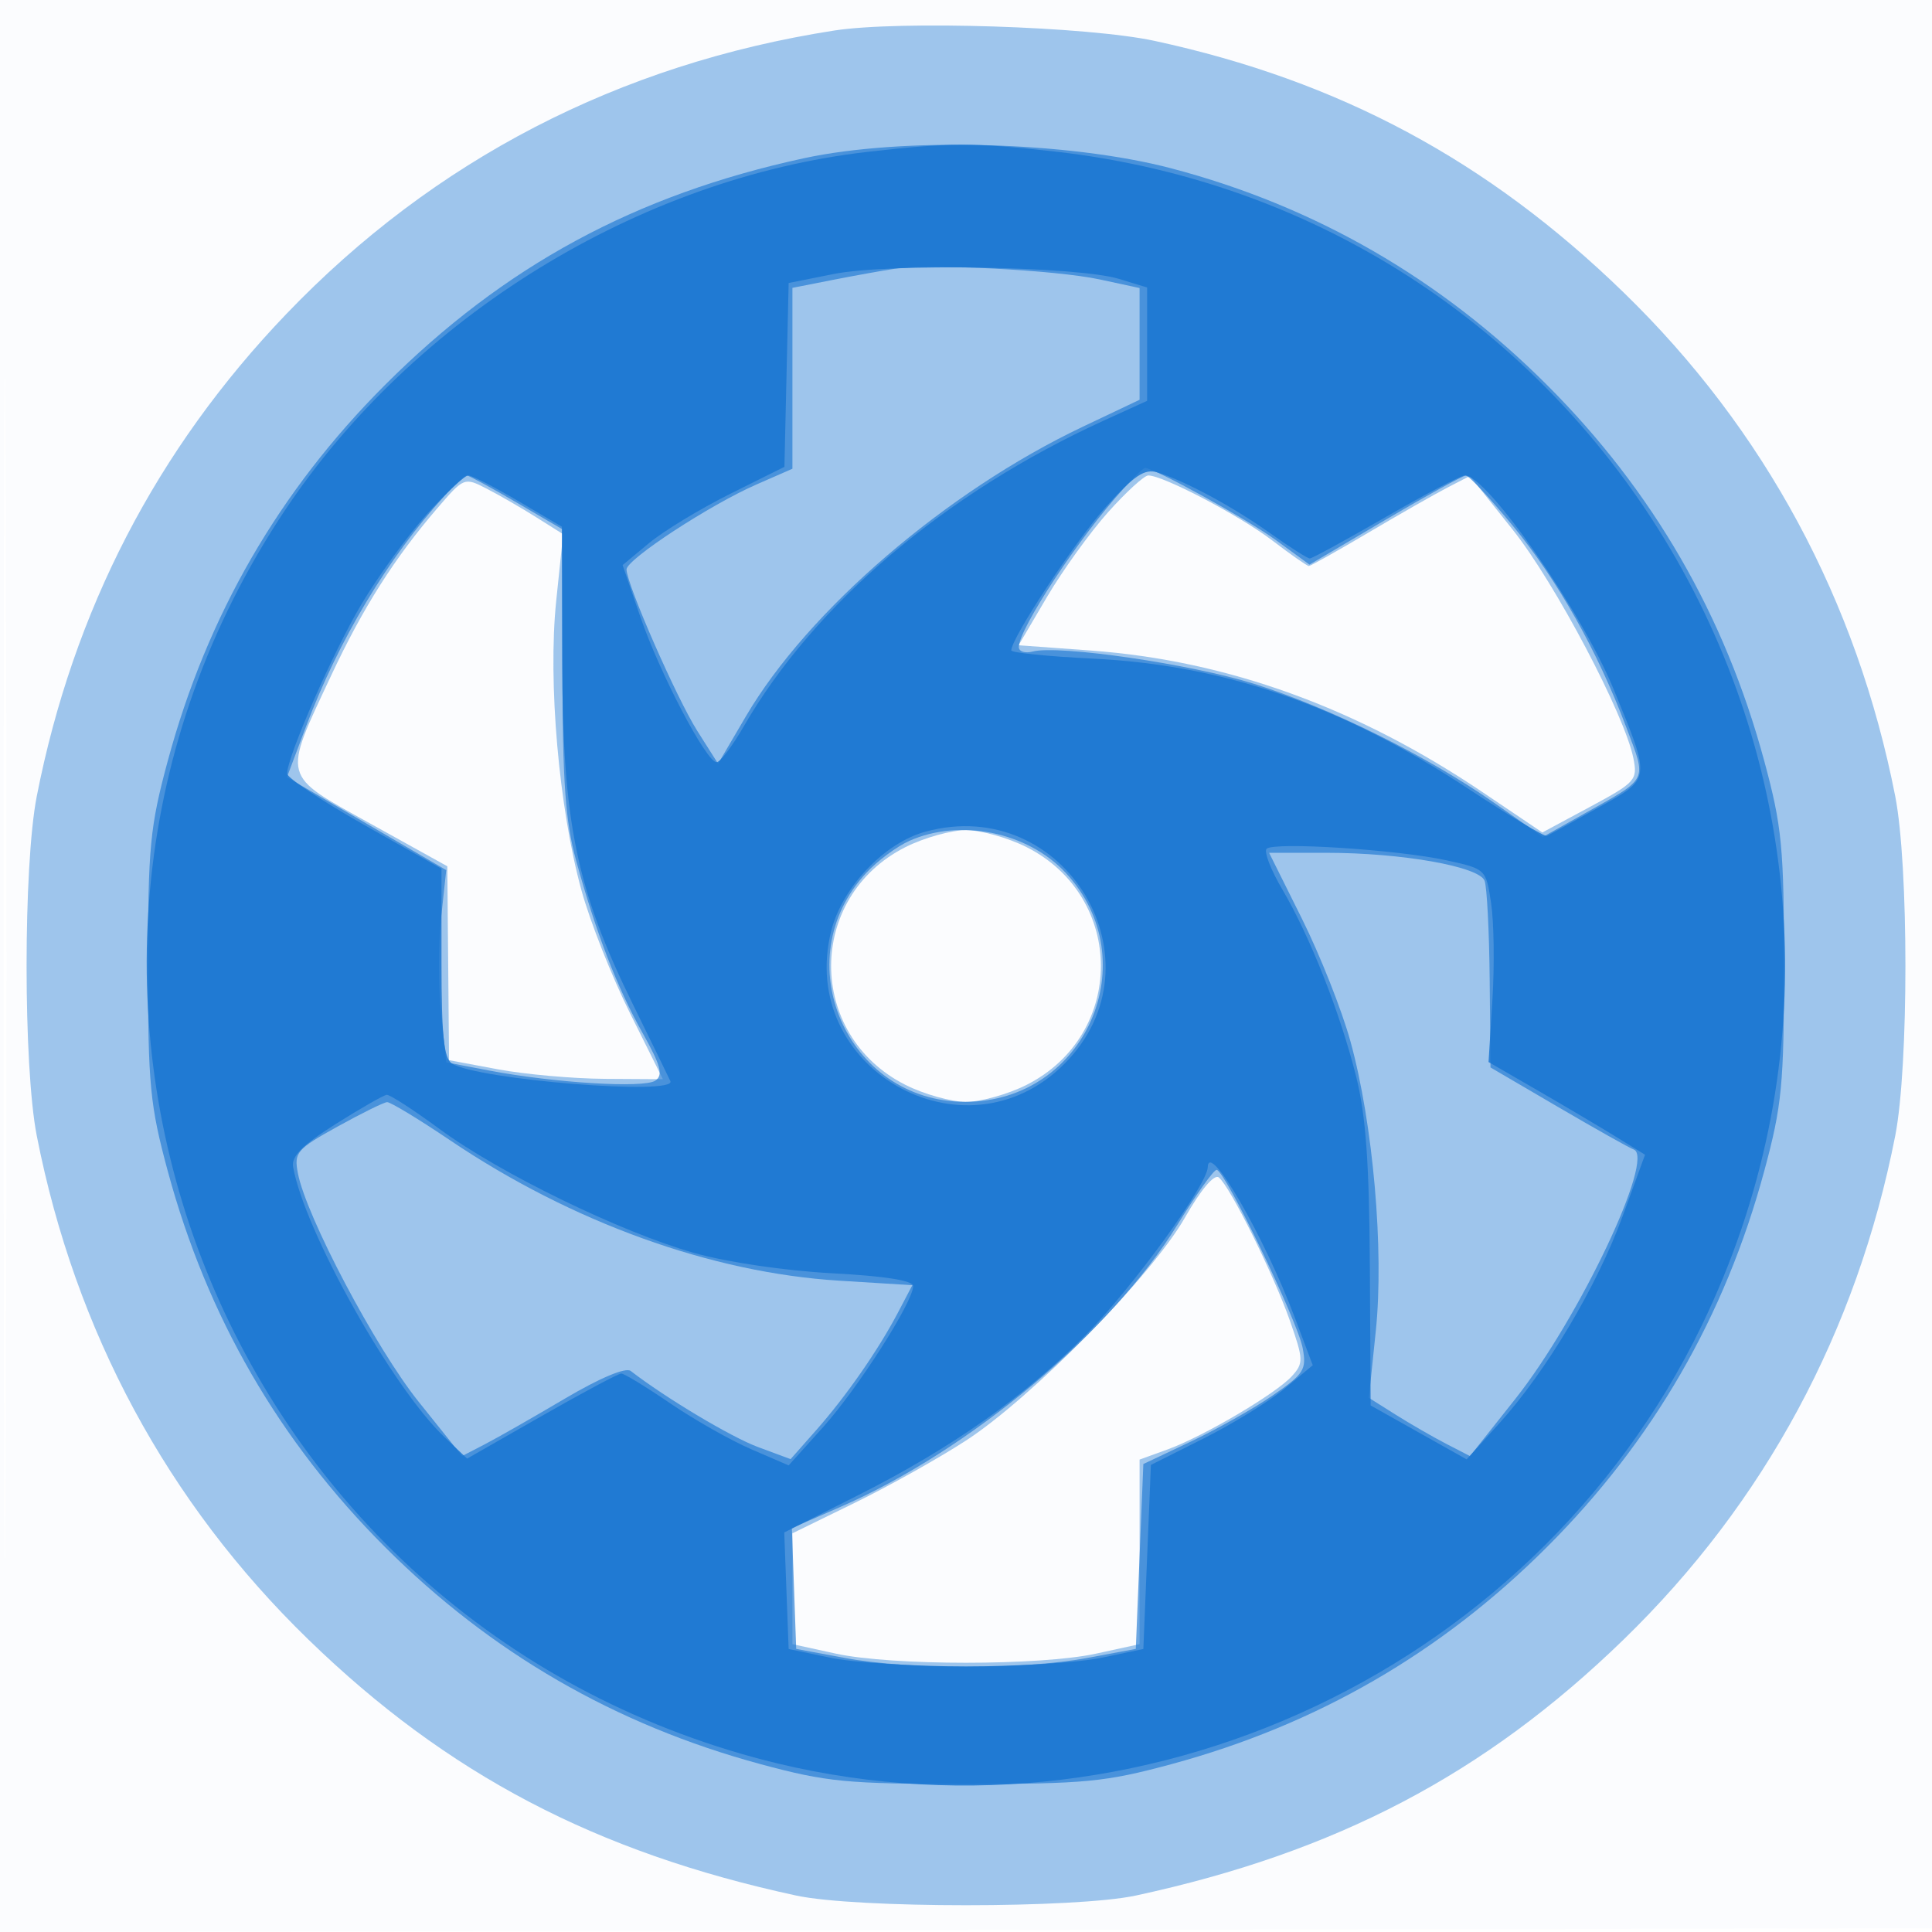
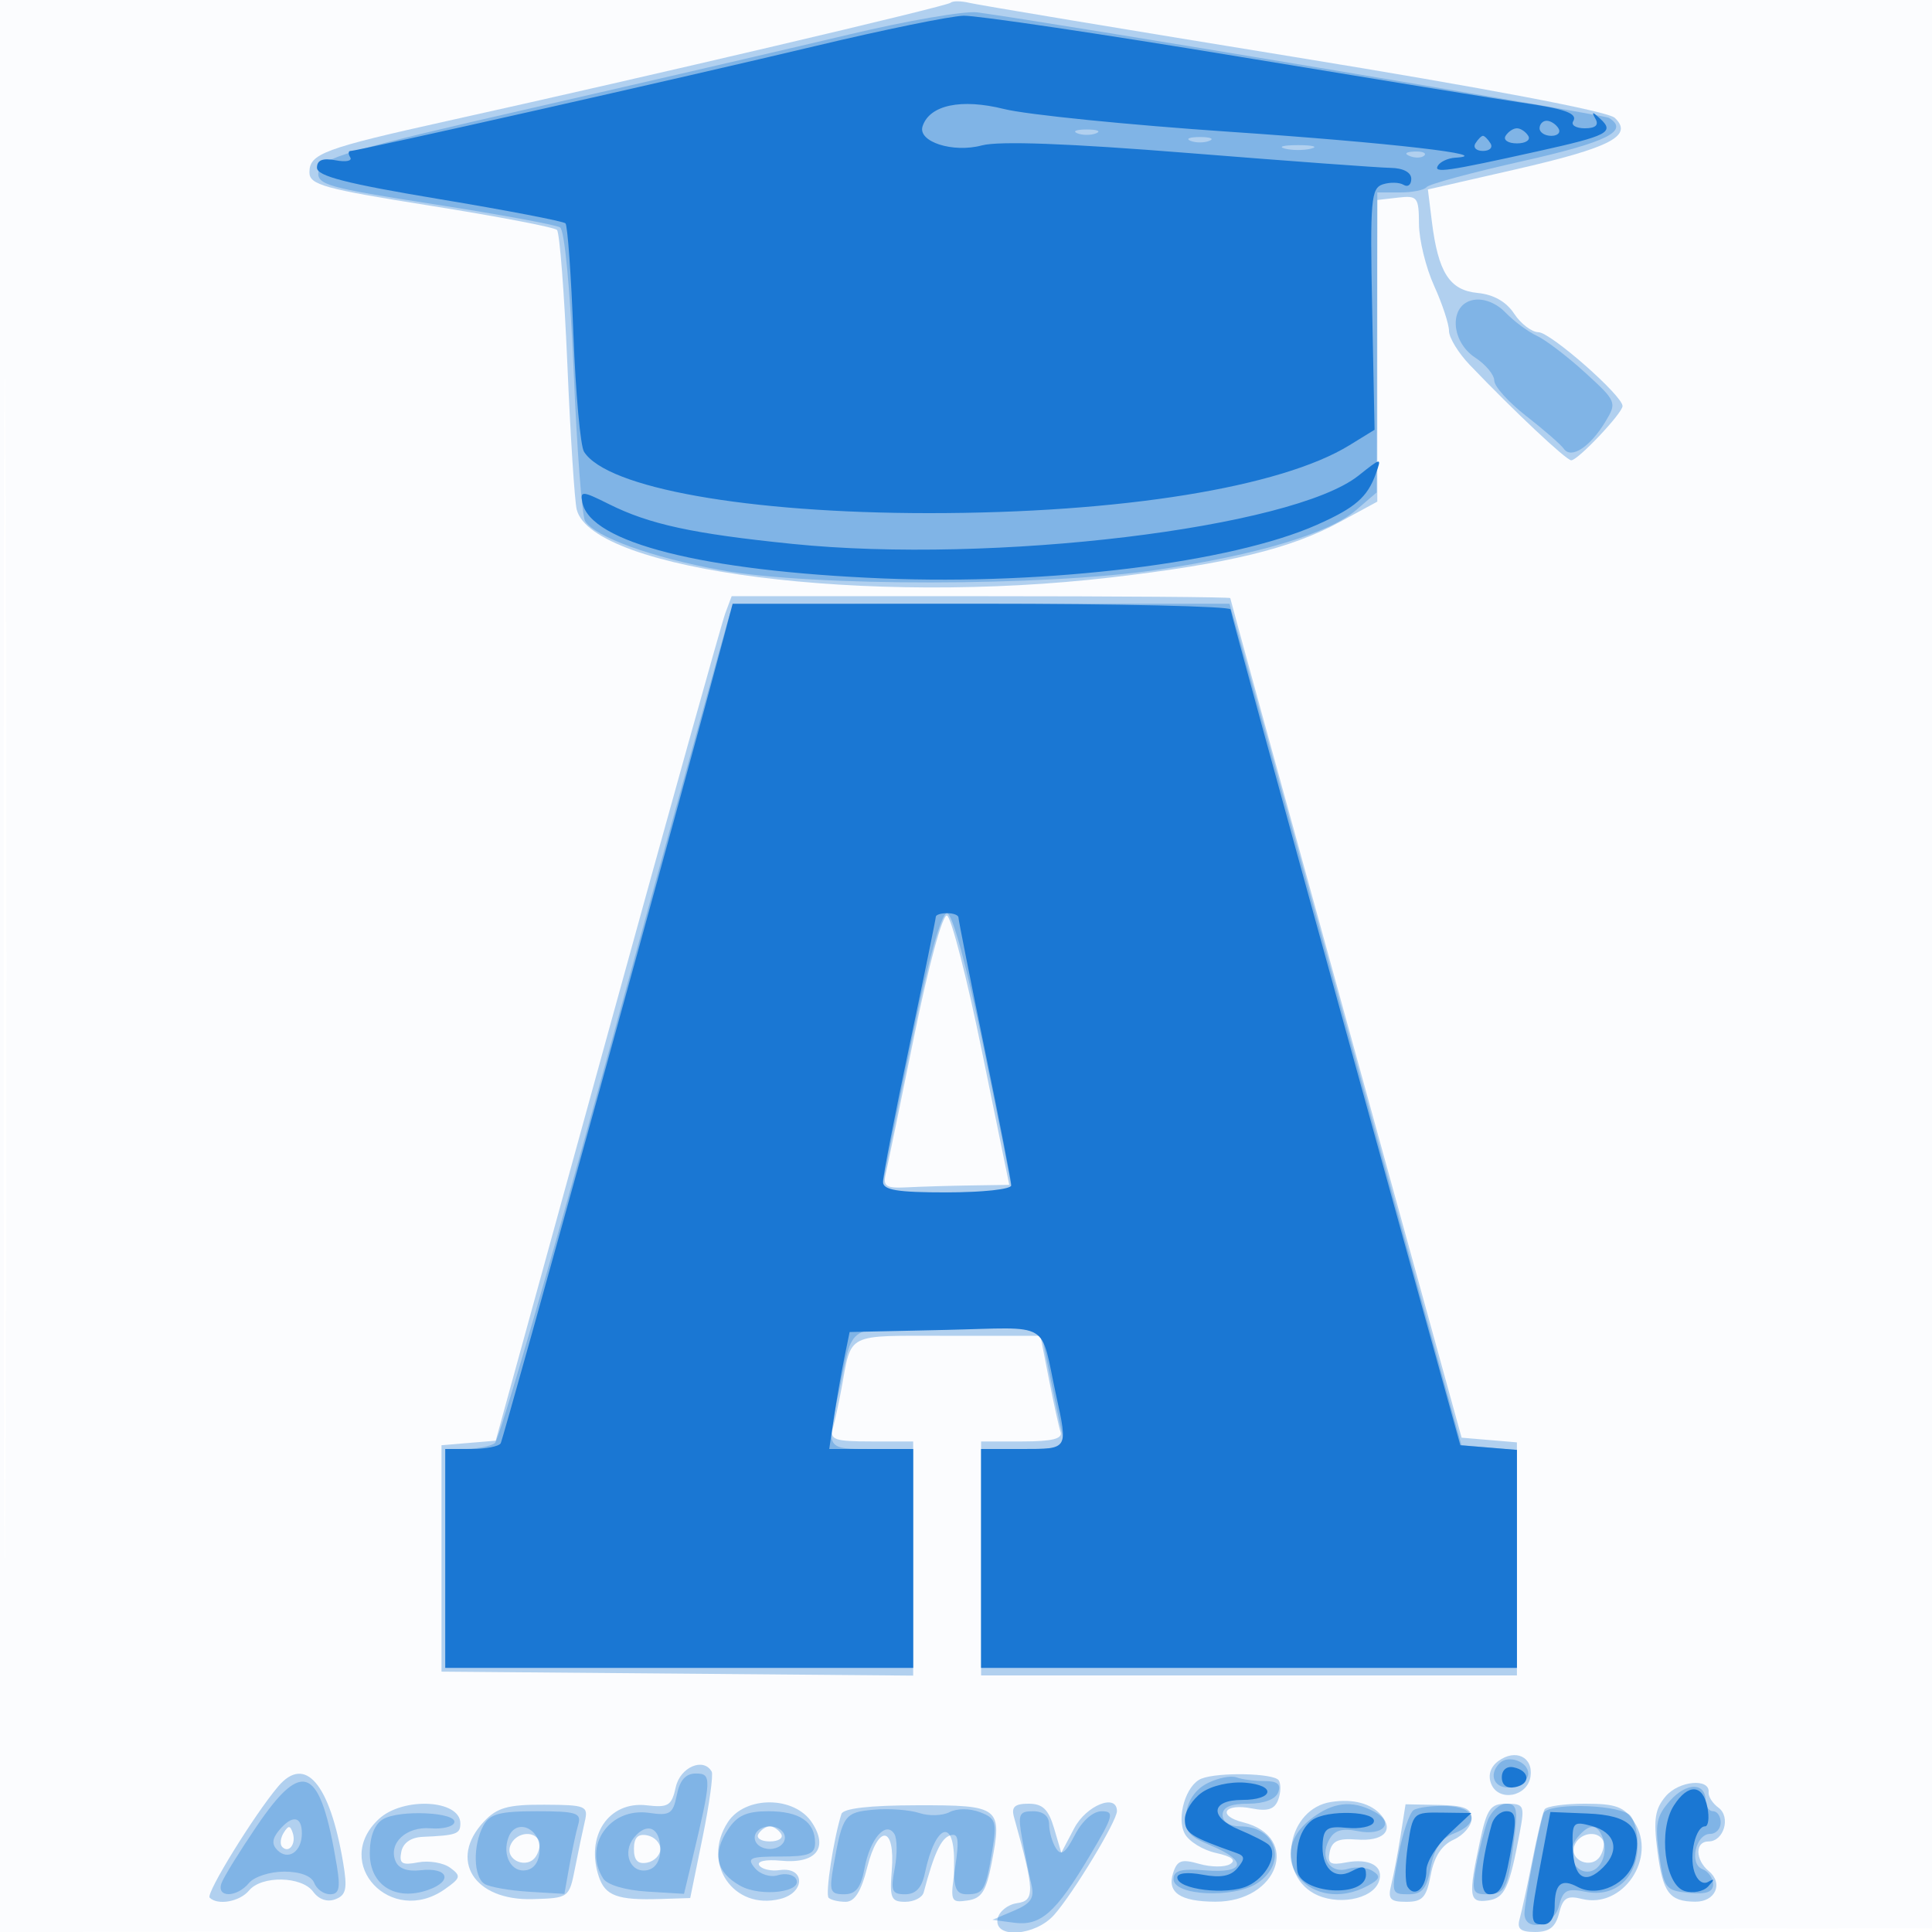
<svg xmlns="http://www.w3.org/2000/svg" width="256" height="256">
-   <path fill-opacity=".016" d="M0 128.004v128.004l128.25-.254 128.25-.254.254-127.75L257.008 0H0v128.004m.485.496c0 70.4.119 99.053.265 63.672.146-35.38.146-92.98 0-128C.604 29.153.485 58.1.485 128.5" fill="#1976D2" fill-rule="evenodd" />
-   <path fill-opacity=".414" d="M110.5 4.051C82.037 8.492 57.508 21.188 37.936 41.608 20.753 59.537 9.701 80.895 4.873 105.5c-1.801 9.181-1.801 35.819 0 45 5.086 25.923 17.318 48.612 35.98 66.739 18.375 17.848 38.091 28.197 64.647 33.931 7.912 1.708 37.088 1.708 45 0 26.556-5.734 46.272-16.083 64.647-33.931 18.662-18.127 30.894-40.816 35.98-66.739 1.801-9.181 1.801-35.819 0-45-5.086-25.923-17.318-48.612-35.98-66.739-18.016-17.5-37.679-28.049-62.147-33.342-8.851-1.915-33.839-2.719-42.5-1.368M57.937 67.355c-5.675 6.602-9.848 13.179-14.046 22.136-6.475 13.818-6.675 13.065 5.205 19.652l10.177 5.643.114 12.846.113 12.847 6.5 1.214c3.575.667 9.951 1.235 14.169 1.26l7.669.047-4.359-8.75c-2.397-4.812-5.289-12.125-6.425-16.25-2.998-10.886-4.465-27.659-3.355-38.358l.919-8.858-3.559-2.242c-1.957-1.233-4.909-2.936-6.559-3.786-2.978-1.534-3.026-1.515-6.563 2.599m88.906.496c-2.389 2.669-6.038 7.731-8.111 11.25l-3.767 6.399 9.58.7c18.028 1.316 35.321 7.575 51.975 18.814l7.848 5.295 6.334-3.404c6.009-3.23 6.304-3.56 5.738-6.405-1.147-5.77-10.374-23.254-15.998-30.312l-5.672-7.12-3.002 1.552c-1.651.854-6.361 3.538-10.467 5.966-4.107 2.428-7.65 4.414-7.875 4.414-.225 0-2.416-1.532-4.869-3.404-4.319-3.297-14.43-8.596-16.402-8.596-.533 0-2.924 2.183-5.312 4.851M119.97 112.25c-13.123 6.629-13.123 24.871 0 31.5 2.45 1.238 6.063 2.25 8.03 2.25 1.967 0 5.58-1.012 8.03-2.25 13.123-6.629 13.123-24.871 0-31.5-2.45-1.237-6.063-2.25-8.03-2.25-1.967 0-5.58 1.013-8.03 2.25M157 161.354c-4.352 7.642-20.272 23.85-29 29.524-3.575 2.325-10.213 6.041-14.75 8.26l-8.25 4.033V217.858l5.75 1.254c7.405 1.615 27.095 1.615 34.5 0l5.75-1.254v-24.456l3.648-1.32c4.794-1.733 14.437-7.412 16.54-9.741 1.553-1.719 1.535-2.204-.269-7.341-2.19-6.233-7.905-17.753-9.416-18.979-.608-.493-2.383 1.609-4.503 5.333" fill="#1976D2" fill-rule="evenodd" />
-   <path fill-opacity=".633" d="M106.5 20.973c-22.292 4.83-39.705 14.257-55.488 30.039-14.029 14.03-23.57 30.536-28.774 49.782-2.363 8.739-2.625 11.45-2.625 27.206s.262 18.467 2.625 27.206c5.204 19.246 14.745 35.752 28.774 49.782 14.03 14.029 30.536 23.57 49.782 28.774 8.739 2.363 11.45 2.625 27.206 2.625s18.467-.262 27.206-2.625c19.246-5.204 35.752-14.745 49.782-28.774 14.029-14.03 23.57-30.536 28.774-49.782 2.363-8.739 2.625-11.45 2.625-27.206s-.262-18.467-2.625-27.206c-5.204-19.246-14.745-35.752-28.774-49.782-14.091-14.09-30.744-23.693-49.782-28.705-13.549-3.567-35.609-4.171-48.706-1.334m12 14.646c-1.65.25-5.362.92-8.25 1.489L105 38.142v23.97l-4.75 2.077c-6.192 2.707-17.255 9.944-17.232 11.273.035 1.995 6.648 17.075 9.379 21.388l2.754 4.349 3.674-6.267c8.243-14.057 26.562-29.805 44.666-38.396L151 52.973V38.166l-5.25-1.133c-5.812-1.255-22.567-2.124-27.25-1.414m30.364 29.131C143.041 71.129 135 83.305 135 85.744c0 .588.826.853 1.835.589 3.458-.904 21.048 1.663 29.357 4.284 10.03 3.165 22.999 9.592 31.774 15.747l6.466 4.535 5.534-3.108c8.572-4.815 8.255-4.157 5.513-11.444-3.799-10.092-9.099-19.497-15.061-26.725-3.004-3.642-5.79-6.614-6.19-6.605-.4.009-5.225 2.667-10.721 5.907l-9.993 5.89-4.507-3.286C165.275 68.808 152.92 62 151.716 62c-.188 0-1.472 1.237-2.852 2.75m-90 1C51.41 73.915 44.842 84.856 40.56 96.241l-2.536 6.741 10.552 6.155 10.552 6.156-.681 6.353c-.374 3.495-.372 9.226.004 12.737l.683 6.383 5.683 1.085c8.602 1.642 20.516 2.366 22.019 1.338 1.068-.73.728-1.998-1.686-6.301-3.395-6.053-6.18-13.281-8.819-22.888-1.413-5.145-1.79-10.397-1.808-25.188L74.5 70.123l-6.088-3.561C65.063 64.603 62.11 63 61.849 63c-.261 0-1.605 1.237-2.985 2.75m61.636 45.667c-1.65.737-4.209 2.632-5.686 4.211-10.782 11.526-2.66 30.372 13.089 30.372 15.938 0 24.142-18.76 13.283-30.373-5.038-5.388-13.972-7.206-20.686-4.21m52.021 10.333c2.397 4.813 5.289 12.125 6.425 16.25 2.998 10.886 4.465 27.659 3.355 38.358l-.919 8.858 3.559 2.242c1.957 1.233 4.972 2.97 6.7 3.861l3.141 1.62 5.984-7.548c8.468-10.679 18.616-32.069 15.696-33.084-.529-.184-5.012-2.704-9.962-5.6l-9-5.265-.109-11.634c-.061-6.398-.364-12.295-.675-13.105-.725-1.891-10.983-3.703-20.967-3.703h-7.587l4.359 8.75M44.704 149.289c-5.391 2.986-5.757 3.417-5.238 6.149 1.091 5.733 10.297 23.167 15.988 30.278l5.776 7.216 3.002-1.552c1.651-.854 6.432-3.58 10.625-6.059 4.62-2.731 8.054-4.175 8.714-3.664 4.628 3.577 13.301 8.762 16.873 10.086l4.316 1.6 3.37-3.816c3.99-4.517 8.242-10.633 10.867-15.629l1.893-3.603-9.695-.598c-16.92-1.046-35.444-7.731-51.57-18.613-4.144-2.796-7.893-5.066-8.33-5.045-.437.022-3.403 1.484-6.591 3.25m111.329 12.97c-8.786 14.244-27.564 29.962-44.73 37.44l-6.376 2.778.286 8.006.287 8.007 6.5 1.208c8.333 1.549 23.668 1.549 32 0l6.5-1.209.5-12.249.5-12.249 6.276-2.966c3.452-1.63 8.335-4.381 10.851-6.113 4.167-2.866 4.523-3.428 3.986-6.28-.682-3.621-10.343-23.636-11.403-23.623-.39.004-2.72 3.267-5.177 7.25" fill="#1976D2" fill-rule="evenodd" />
-   <path fill-opacity=".833" d="M115 20.118C84.682 23.586 54.789 41.994 37.68 67.73-3.021 128.953 27.51 211.9 98.296 232.413c50.062 14.507 104.459-9.792 127.215-56.827C258.3 107.81 214.472 28.41 139.666 20.069c-10.711-1.194-13.857-1.188-24.666.049m-4.5 16.181l-6 1.201-.28 12.178-.28 12.179-7.22 3.599c-3.971 1.98-8.795 4.91-10.72 6.51l-3.5 2.91 2.334 6.812C87.393 89.16 93.598 101 94.954 101c.471 0 2.089-2.137 3.596-4.75 9.336-16.183 26.726-30.955 47.7-40.518l5.75-2.621V38.094l-3.75-1.144c-5.437-1.658-30.556-2.091-37.75-.651m36.061 30.844C142.51 71.649 134 84.546 134 86.18c0 .31 4.838.799 10.75 1.087 17.603.858 33.113 6.239 49.915 17.316 5.371 3.542 10.015 6.322 10.319 6.178.304-.143 3.341-1.819 6.75-3.723 7.107-3.97 7.052-3.561 2.109-15.64C209.616 81.068 197.061 63 194.11 63c-.524 0-5.238 2.475-10.478 5.5-5.239 3.025-9.774 5.5-10.077 5.5-.303 0-2.689-1.521-5.303-3.38-4.927-3.505-11.193-6.882-14.883-8.021-1.702-.526-3.071.388-6.808 4.544m-90.026 1.029c-2.558 2.845-6.464 8.226-8.681 11.958-3.706 6.237-9.746 20.006-9.814 22.37-.016.55 4.581 3.611 10.216 6.803l10.244 5.802v12.483c0 9.611.322 12.681 1.398 13.348 3.467 2.146 29.807 4.253 28.929 2.314-.187-.412-2.439-5.025-5.004-10.25-7.445-15.161-9.276-24.064-9.326-45.352l-.043-17.851-5.771-3.399C65.508 64.529 62.522 63 62.048 63c-.474 0-2.955 2.328-5.513 5.172m66.085 42.031c-5.429 1.479-11.024 7.375-12.478 13.148C105.571 141.503 127.79 154.21 141 141c13.493-13.493.151-35.847-18.38-30.797m45.208 2.27c-.369.387.572 2.813 2.091 5.39 3.672 6.227 7.668 16.356 9.778 24.784 1.284 5.128 1.741 11.474 1.817 25.216l.102 18.364 6.362 3.573 6.361 3.573 4.296-4.745c6.263-6.918 12.985-18.203 16.375-27.493l2.965-8.125-3.737-2.311c-2.056-1.271-6.722-4.035-10.369-6.143l-6.63-3.832.513-8.233c.283-4.528.206-10.283-.17-12.79-.68-4.54-.702-4.561-5.882-5.699-6.478-1.422-22.966-2.478-23.872-1.529M44.5 148.928c-4.405 2.781-5.911 4.291-5.665 5.68 1.497 8.459 13.101 29.194 20.024 35.778l3.035 2.886 9.868-5.636c5.427-3.1 10.181-5.636 10.564-5.636.383 0 3.299 1.776 6.479 3.947 3.181 2.171 8.013 4.91 10.739 6.086l4.956 2.139 4.54-5.042c4.589-5.096 11.96-16.631 11.96-18.716 0-.736-3.755-1.33-10.75-1.701-6.206-.33-13.92-1.465-18.25-2.686-9.699-2.736-25.808-10.574-33.753-16.423-3.439-2.532-6.589-4.572-7-4.534-.411.039-3.447 1.775-6.747 3.858m115.533 5.738c-.066 2.336-10.026 16.03-16.166 22.227-8.065 8.141-17.827 15.013-30.159 21.23l-9.791 4.937.291 7.72.292 7.72 5.5 1.154c3.025.634 11.125 1.153 18 1.153s14.975-.519 18-1.153l5.5-1.154.5-12.195.5-12.195 7-3.515c3.85-1.934 8.675-4.906 10.723-6.605l3.722-3.09-2.347-6.236c-4.096-10.882-11.461-23.619-11.565-19.998" fill="#1976D2" fill-rule="evenodd" />
+   <path fill="#1976D2" fill-opacity=".016" fill-rule="evenodd" d="M0 128.004v128.004l128.25-.254 128.25-.254.254-127.75L257.008 0H0zm.485.496c0 70.4.119 99.053.265 63.672s.146-92.98 0-128S.485 58.1.485 128.5" />
+   <path fill="#1976D2" fill-opacity=".326" fill-rule="evenodd" d="M125.97.36c-.466.462-39.561 9.647-66.47 15.618C42.902 19.66 41 20.365 41 22.835c0 1.654 1.921 2.184 16.078 4.433 8.843 1.406 16.369 2.845 16.723 3.2.354.354.975 8.381 1.379 17.838s.96 18.099 1.236 19.204c2.031 8.138 38.554 12.776 70.854 8.998 15.595-1.825 23.717-3.794 30.248-7.336l4.982-2.702V26.5l2.75-.316c2.572-.296 2.751-.07 2.772 3.5.012 2.099.912 5.778 2 8.175S192 42.952 192 43.848c0 .897 1.238 2.924 2.75 4.505 5.89 6.156 12.783 12.635 13.449 12.641.877.008 6.79-6.247 6.796-7.189.01-1.374-9.531-9.759-11.13-9.782-.899-.013-2.353-1.119-3.231-2.458-1.04-1.588-2.731-2.545-4.858-2.75-3.711-.358-5.217-2.724-6.054-9.512l-.518-4.198 11.648-2.667c12.596-2.884 15.613-4.455 13.112-6.826-.906-.86-17.087-3.933-42.464-8.064C148.95 3.876 129.586.652 128.47.383c-1.117-.269-2.242-.28-2.5-.023M96.107 81.25c-.464 1.237-7.499 26.415-15.633 55.949l-14.79 53.699-3.592.301-3.592.301v30l31.25.264 31.25.264V191h-5.567c-4.824 0-5.502-.234-5.075-1.75.271-.963.785-3.325 1.142-5.25 1.392-7.503.387-7 13.996-7h12.362l1.13 5.75c.622 3.162 1.314 6.313 1.54 7 .294.898-1.133 1.25-5.059 1.25H130v31h71v-30.879l-3.664-.311-3.664-.31-15.32-55.5c-8.427-30.525-15.328-55.612-15.337-55.75-.008-.138-14.876-.25-33.04-.25H96.95zm25.037 55.993c-1.821 8.941-3.519 17.157-3.773 18.257-.396 1.712.012 1.975 2.833 1.827 1.813-.095 5.598-.208 8.412-.25l5.116-.077-3.616-17.675c-1.989-9.722-4.076-17.825-4.638-18.008-.584-.19-2.443 6.639-4.334 15.926m77.399 96.102c-1.044.763-1.401 1.862-.97 2.984.95 2.478 4.842 1.769 5.23-.952.366-2.569-1.989-3.693-4.26-2.032m-108.998 3.45c-.542 2.468-.993 2.751-3.85 2.418-5.048-.59-8.164 4.074-6.335 9.486.849 2.513 2.499 3.109 8.119 2.929l3.978-.128 1.633-8c.898-4.4 1.444-8.338 1.212-8.75-1.08-1.927-4.177-.596-4.757 2.045m-52.68-.089c-3.141 3.698-9.619 14.206-9.086 14.74 1.069 1.068 3.988.54 5.221-.946 1.668-2.01 6.981-1.909 8.495.162.754 1.031 1.874 1.41 2.948.998 1.432-.549 1.609-1.392 1.023-4.863-1.77-10.474-5.028-14.296-8.601-10.091m122.32-1.022c-2.037.815-3.342 5.155-2.193 7.3.545 1.019 2.405 2.164 4.133 2.543 2.086.459 2.716.953 1.874 1.473-.697.431-2.538.419-4.091-.027-2.359-.676-2.932-.473-3.474 1.234-.814 2.567.949 3.758 5.593 3.778 8.355.036 11.405-8.584 3.72-10.512-3.57-.896-2.522-2.578 1.148-1.844 2.072.414 2.988.117 3.464-1.123.356-.928.394-2.096.085-2.596-.592-.959-8.018-1.123-10.259-.226m61.536 2.325c-1.438 1.683-1.649 3.075-1.102 7.286.716 5.518 1.578 6.665 5.024 6.69 2.651.019 3.739-2.423 1.798-4.034-1.838-1.525-1.867-3.951-.048-3.951 2.028 0 2.982-3.253 1.312-4.474-.772-.564-1.359-1.476-1.304-2.026.19-1.922-3.916-1.553-5.68.509m-44.367.765c-5.684.895-7.274 9.312-2.285 12.099 3.007 1.679 7.713.858 8.62-1.504.783-2.041-1.158-3.193-4.353-2.582-2.074.396-2.464.141-2.147-1.401.296-1.437 1.14-1.827 3.543-1.64 3.531.276 5.012-1.144 3.321-3.182-1.332-1.605-3.756-2.253-6.699-1.79m-126.165 2.265c-6.279 5.849 1.633 14.276 8.733 9.303 2.142-1.5 2.21-1.772.721-2.861-.905-.662-2.815-.98-4.244-.707-2.136.409-2.532.162-2.227-1.388.236-1.2 1.273-1.925 2.85-1.994 4.475-.196 4.978-.377 4.978-1.785 0-3.152-7.609-3.552-10.811-.568m13.936.328c-4.752 5.059-1.319 10.508 6.475 10.276 4.783-.142 4.817-.168 5.602-4.143.434-2.2 1.016-4.976 1.292-6.169.472-2.034.138-2.171-5.37-2.197-4.83-.023-6.252.374-7.999 2.233m32.325.068c-3.558 5.432.737 11.739 6.936 10.183 3.377-.848 3.312-4.292-.072-3.82-1.175.164-2.398-.124-2.717-.64-.331-.536.886-.796 2.838-.607 4.661.451 6.389-1.645 4.16-5.046-2.322-3.544-8.841-3.585-11.145-.07m15.04-1.071c-1.038 3.277-2.161 10.632-1.694 11.099.295.295 1.309.537 2.252.537 1.202 0 2.059-1.368 2.866-4.572 1.461-5.804 3.729-5.515 3.25.413-.297 3.675-.09 4.159 1.781 4.159 1.165 0 2.267-.562 2.45-1.25 1.37-5.157 2.291-7.148 3.488-7.546 1.109-.368 1.243.471.677 4.248-.678 4.517-.613 4.693 1.617 4.377 1.888-.267 2.491-1.199 3.221-4.973 1.435-7.426 1.119-7.67-9.905-7.648-6.307.013-9.768.412-10.003 1.156m22.863.386c2.758 9.889 2.801 11.089.409 11.43-1.233.176-2.392 1.107-2.575 2.07-.511 2.679 4.961 2.313 7.475-.5 2.501-2.8 8.338-12.435 8.338-13.765 0-2.4-4.059-.776-5.66 2.265l-1.712 3.25-.959-3.25c-.74-2.509-1.511-3.25-3.381-3.25-1.827 0-2.303.431-1.935 1.75m51.221 2.539c-.368 2.316-.922 5.223-1.23 6.461-.472 1.894-.155 2.25 2.002 2.25 2.149 0 2.672-.579 3.235-3.579.451-2.405 1.449-3.933 3.045-4.66 1.306-.595 2.374-1.853 2.374-2.795 0-1.342-.946-1.731-4.378-1.8l-4.379-.088zm10.509.76c-1.557 7.258-1.432 8.141 1.1 7.771 2.209-.324 2.816-1.632 4.207-9.07.655-3.508.542-3.75-1.762-3.75-2.148 0-2.6.644-3.545 5.049m8.587-4.299c-.246.412-.979 3.45-1.628 6.75s-1.404 6.787-1.678 7.75c-.382 1.339.099 1.75 2.05 1.75 1.882 0 2.711-.652 3.173-2.492.512-2.039 1.063-2.383 3.027-1.89 5.416 1.359 10.027-5.464 6.909-10.224-1.303-1.988-2.403-2.394-6.487-2.394-2.705 0-5.12.338-5.366.75m-167.087 3.116c-.431.697-.513 1.537-.183 1.867.895.895 1.871-.421 1.387-1.871-.338-1.016-.574-1.016-1.204.004M100.5 243c-.34.55.335 1 1.5 1s1.84-.45 1.5-1-1.015-1-1.5-1-1.16.45-1.5 1m-32.876 1.538c-.757 1.973 2.286 3.226 3.411 1.405.458-.741.611-1.706.34-2.145-.829-1.342-3.126-.888-3.751.74M84 245c0 1.506.522 2.046 1.75 1.81.963-.186 1.75-1 1.75-1.81s-.787-1.624-1.75-1.81c-1.228-.236-1.75.304-1.75 1.81m124.624-.462c-.757 1.973 2.286 3.226 3.411 1.405.458-.741.611-1.706.34-2.145-.829-1.342-3.126-.888-3.751.74" />
+   <path fill="#1976D2" fill-opacity=".314" fill-rule="evenodd" d="M112.5 4.572c-7.7 1.833-26.6 6.216-42 9.739-24.434 5.591-28.038 6.657-28.296 8.369-.271 1.795 1.04 2.17 15.345 4.391 8.603 1.336 16.104 2.715 16.669 3.064.595.368 1.352 8.43 1.8 19.177.426 10.198 1.104 19.076 1.507 19.728 1.304 2.11 8.87 4.843 18.031 6.512 11.986 2.185 42.896 2.16 57.757-.047 13.268-1.97 22.787-4.827 26.378-7.916l2.719-2.338.045-19.876.045-19.875h3c1.65 0 3.24-.318 3.533-.707s6.03-1.941 12.75-3.448c11.182-2.509 14.179-4.014 11.405-5.729-.681-.421-74.5-12.749-83.688-13.976-1.65-.221-9.3 1.099-17 2.932m30.25 13.09c.688.278 1.813.278 2.5 0 .688-.277.125-.504-1.25-.504s-1.937.227-1.25.504m15 1c.688.278 1.813.278 2.5 0 .688-.277.125-.504-1.25-.504s-1.937.227-1.25.504m12.5 1.027c.963.252 2.537.252 3.5 0 .963-.251.175-.457-1.75-.457s-2.713.206-1.75.457m16.563.994c.721.289 1.584.253 1.916-.079s-.258-.568-1.312-.525c-1.165.048-1.402.285-.604.604m8.437 19.06c-3.263.574-3.104 5.468.25 7.665 1.375.901 2.5 2.265 2.5 3.031s1.912 2.882 4.25 4.701c2.338 1.82 4.575 3.77 4.972 4.334.974 1.386 3.471-.246 5.496-3.591 1.551-2.562 1.496-2.696-2.669-6.5-2.339-2.135-5.219-4.333-6.401-4.883s-3.048-1.934-4.148-3.076c-1.219-1.266-2.878-1.922-4.25-1.681M96.744 81.25c-.258.688-7.141 25.55-15.296 55.25s-15.303 54.331-15.887 54.735-2.298.741-3.811.75L59 192v29h62v-29h-5.5c-6.06 0-6.013.073-4.467-7 2.207-10.1.446-9 14.415-9h12.41l1.155 5.75c.635 3.162 1.39 6.762 1.679 8 .496 2.128.221 2.25-5.084 2.25H130v29h71v-28.879l-3.673-.311-3.673-.31-14.276-52c-7.852-28.6-14.767-53.687-15.367-55.75L162.92 80h-32.853c-25.365 0-32.96.285-33.323 1.25m24.4 55c-1.733 8.387-3.43 16.713-3.772 18.5l-.622 3.25h8.625c4.744 0 8.625-.312 8.625-.693s-1.655-8.706-3.677-18.5C128.074 127.914 126.19 121 125.471 121c-.712 0-2.419 6.018-4.327 15.25m77.557 97.382c-1.574 1.575-.64 3.498 1.549 3.188 1.238-.176 2.25-.989 2.25-1.806 0-1.589-2.634-2.547-3.799-1.382m-109.018 4.203c-.503 2.517-.916 2.784-3.665 2.381-5.227-.767-8.826 4.379-6.087 8.706.527.833 2.934 1.547 5.803 1.722l4.902.299 1.129-4.721c2.53-10.59 2.554-11.222.439-11.222-1.346 0-2.13.882-2.521 2.835M160 236.283a5.14 5.14 0 0 0-2.819 4.013c-.27 2.33.225 2.976 3.25 4.24 4.912 2.052 4.568 3.715-.681 3.3-3.26-.258-4.25.013-4.25 1.164 0 2.194 7.965 2.581 11.082.538 4.058-2.658 2.581-7.538-2.282-7.538-1.378 0-2.3-.601-2.3-1.5 0-1.039 1.044-1.5 3.393-1.5 2.094 0 3.613-.574 3.969-1.5.412-1.075-.101-1.5-1.812-1.5-1.312 0-2.986-.22-3.718-.49-.733-.269-2.457.079-3.832.773M34.014 241.98c-2.234 3.289-4.324 6.664-4.645 7.5-.766 1.996 1.978 2.011 3.631.02.685-.825 2.779-1.5 4.654-1.5 2.108 0 3.628.573 3.984 1.5.317.825 1.26 1.5 2.097 1.5 1.201 0 1.39-.789.902-3.75-2.184-13.225-4.456-14.352-10.623-5.27m187.272-3.377c-1.792 2.012-2.017 3.124-1.447 7.14.634 4.469.871 4.776 3.918 5.07 2.316.224 3.243-.102 3.243-1.143 0-.801-.64-1.702-1.422-2.002-1.787-.685-.9-4.668 1.039-4.668.76 0 1.383-.675 1.383-1.5s-.45-1.5-1-1.5-1-.627-1-1.393c0-2.458-2.526-2.46-4.714-.004m-105.487 1.19c-3.899.339-4.16.701-5.357 7.457-.592 3.338-.437 3.75 1.401 3.75 1.566 0 2.224-.84 2.716-3.464.734-3.912 2.839-6.32 3.951-4.52.379.613.398 2.66.044 4.549-.562 2.995-.385 3.435 1.382 3.435 1.403 0 2.204-.845 2.605-2.75 1.405-6.68 4.009-7.498 3.873-1.216-.069 3.166.272 3.966 1.691 3.966 2.213 0 2.496-.482 3.367-5.75.638-3.85.484-4.332-1.634-5.132-1.35-.509-3.05-.509-4.023 0-.926.485-2.726.538-4 .118-1.273-.421-3.98-.62-6.016-.443m57.836 1.28c-6.476 5.094.133 12.798 7.566 8.82 1.658-.888 1.794-1.281.684-1.978-.762-.478-2.229-.606-3.26-.285-2.349.732-3.798-1.438-2.536-3.797.702-1.311 1.698-1.626 3.809-1.203 3.433.686 4.956-1.103 2.196-2.58-2.962-1.585-5.54-1.273-8.459 1.023m13.67-1.22c-.539.356-1.438 3.01-1.998 5.897-.993 5.113-.959 5.25 1.292 5.25 1.858 0 2.442-.7 2.981-3.572.467-2.49 1.389-3.846 3.045-4.475 3.555-1.352 2.966-3.54-.983-3.652-1.846-.052-3.798.196-4.337.552m9.81 1.397c-.459 1.238-1.143 3.938-1.52 6-.604 3.305-.45 3.75 1.301 3.75 2.547 0 2.843-.548 3.673-6.807.589-4.441.449-5.193-.965-5.193-.909 0-2.029 1.012-2.489 2.25m7.414-.985c-.701 2.182-2.529 11.785-2.529 13.284 0 2.534 3.905 1.677 4.578-1.005.527-2.1 1.04-2.37 3.546-1.869 3.933.786 6.876-1.898 6.876-6.271 0-1.807-.546-3.623-1.213-4.036-2.193-1.355-10.83-1.434-11.258-.103m-153.779.789c-1.13.675-1.75 2.275-1.75 4.517 0 4.232 3.407 6.375 7.722 4.858 3.356-1.18 2.663-3.03-.979-2.614-1.803.206-2.965-.231-3.361-1.263-.91-2.369 1.479-4.56 4.677-4.29 1.559.131 2.97-.212 3.137-.762.417-1.373-7.284-1.736-9.446-.446m13.285.88c-1.403 2.622-1.307 6.78.178 7.698.667.412 3.319.878 5.893 1.035l4.68.285.661-3.726c.363-2.049.891-4.513 1.174-5.476.449-1.53-.244-1.75-5.518-1.75-4.941 0-6.22.35-7.068 1.934m32.405.517c-2.087 3.185-1.547 5.631 1.636 7.418 2.768 1.554 8.473.828 7.381-.939-.344-.556-1.424-.758-2.4-.448-.981.311-2.34-.118-3.038-.959-1.101-1.327-.667-1.523 3.359-1.523 3.784 0 4.622-.326 4.622-1.8q.001-4.2-6.177-4.2c-2.905 0-4.148.566-5.383 2.451m39.017 1.299c.374 2.063.921 4.756 1.216 5.985.422 1.759-.072 2.492-2.318 3.443l-2.855 1.208 2.838.382c3.552.478 5.537-1.272 10.066-8.875 3.145-5.279 3.309-5.893 1.579-5.893-1.155 0-2.586 1.265-3.558 3.146-1.254 2.425-1.829 2.826-2.511 1.75-.486-.768-.89-2.183-.899-3.146-.009-1.109-.788-1.75-2.126-1.75-1.894 0-2.042.386-1.432 3.75m-98.492-1.208c-.91 1.096-.97 1.853-.21 2.613 1.432 1.432 3.245.195 3.245-2.214 0-2.335-1.287-2.504-3.035-.399m30.425.884c-.91 2.371.377 4.765 2.357 4.384 1.107-.213 1.753-1.249 1.753-2.81 0-2.851-3.156-4.059-4.11-1.574m16.648.028c-1.642 1.979-.54 4.789 1.709 4.356 1.091-.21 1.753-1.245 1.753-2.74 0-2.898-1.728-3.705-3.462-1.616M100 243.5c0 .833.889 1.5 2 1.5s2-.667 2-1.5-.889-1.5-2-1.5-2 .667-2 1.5m109.011-.013c-1.473 1.775-.653 4.513 1.351 4.513 1.716 0 2.795-2.428 2-4.5-.729-1.9-1.782-1.904-3.351-.013" />
+   <path fill="#1976D2" fill-opacity=".983" fill-rule="evenodd" d="M108 6.11C90.95 10.185 47.454 20 46.45 20c-.312 0-.33.385-.039.856.291.47-.583.643-1.941.383-1.713-.327-2.47-.025-2.47.986 0 1.106 3.909 2.108 16.206 4.156 8.914 1.484 16.438 2.93 16.721 3.213s.757 6.903 1.053 14.71.93 14.809 1.408 15.559c3.068 4.809 21.672 8.123 45.654 8.131 25.477.009 46.705-3.418 55.776-9.004l3.319-2.044-.319-15.986c-.288-14.482-.154-16.039 1.423-16.538.958-.303 2.195-.27 2.75.072.555.343 1.009-.013 1.009-.791 0-.868-1.065-1.433-2.75-1.459-1.512-.023-13.55-.908-26.75-1.965q-24.002-1.922-27.405-1.011c-3.832 1.026-8.516-.486-7.85-2.532.92-2.824 5.11-3.712 10.803-2.29 2.999.748 16.477 2.107 29.952 3.02 21.044 1.425 35.49 3.088 29.809 3.432-.93.056-1.952.524-2.27 1.039-.649 1.051 1.134.795 13.286-1.904 9.256-2.056 10.135-2.516 8.212-4.3-1.056-.979-1.185-.975-.625.017.468.829-.008 1.25-1.412 1.25-1.165 0-1.86-.418-1.544-.928.643-1.041-1.092-1.662-6.956-2.491-2.2-.311-18.991-3.044-37.313-6.073s-34.747-5.47-36.5-5.424S117.075 3.942 108 6.11M204 17c0 .55.702 1 1.559 1s1.281-.45.941-1-1.041-1-1.559-1-.941.45-.941 1m-4.5 1c-.34.55.335 1 1.5 1s1.84-.45 1.5-1-1.015-1-1.5-1-1.16.45-1.5 1m-4 1c-.34.55.11 1 1 1s1.34-.45 1-1-.79-1-1-1-.66.45-1 1M180 63.027c-8.767 6.95-48.51 11.743-75 9.043-13.238-1.349-18.942-2.587-24.336-5.282-3.509-1.753-3.807-1.771-3.5-.208 1.045 5.314 15.98 9.089 39.836 10.066 21.983.901 46.161-2.084 57.473-7.096 5.107-2.262 6.722-3.663 7.84-6.8.77-2.158.755-2.156-2.313.277M95.952 84.25c-4.466 16.872-29.241 106.401-29.609 107-.254.412-2.009.75-3.902.75H59v29h62v-29h-11.123l.64-4.266c.352-2.347.96-5.834 1.351-7.75l.711-3.484 12.684-.28c14.323-.315 12.475-1.419 14.704 8.78 1.546 7.073 1.593 7-4.467 7H130v29h71v-28.879l-3.75-.311-3.75-.31-15.191-55c-8.356-30.25-15.218-55.338-15.25-55.75s-14.892-.75-33.02-.75H97.077zM124 121.479c0 .264-1.575 7.955-3.5 17.091s-3.5 17.245-3.5 18.021c0 1.102 1.854 1.409 8.5 1.409 4.675 0 8.5-.42 8.5-.934 0-.513-1.575-8.58-3.5-17.927s-3.5-17.25-3.5-17.566-.675-.573-1.5-.573-1.5.216-1.5.479M199 235.5c0 1.03.655 1.52 1.75 1.31 2.108-.406 1.975-2.181-.197-2.633-.906-.189-1.553.362-1.553 1.323m-39.75 2.022c-1.238.875-2.25 2.477-2.25 3.559 0 1.814.737 2.293 6.863 4.461 1.098.388 1.12.774.111 1.989-.886 1.068-2.231 1.324-4.612.877-1.995-.374-3.362-.224-3.362.369 0 1.596 6.544 2.388 9.311 1.127 2.488-1.134 4.075-4.18 2.83-5.434-.352-.356-2.143-1.275-3.979-2.044-3.96-1.658-3.711-3.926.431-3.926 4.206 0 4.553-1.947.407-2.285-2.016-.164-4.454.39-5.75 1.307m62.54 1.728c-2.096 3.276-1.196 10.486 1.412 11.314 1.11.352 2.511.08 3.149-.611.868-.942.861-1.085-.029-.585-.68.382-1.448-.19-1.817-1.353-.709-2.234.186-6.015 1.424-6.015.436 0 .579-1.125.316-2.5-.594-3.106-2.556-3.217-4.455-.25m-47.967 1.955c-1.554 1.2-2.22 3.455-1.938 6.57.288 3.192 9.115 3.795 9.115.622 0-1.13-.435-1.235-1.895-.453-2.333 1.248-4.09-.487-3.841-3.794.142-1.884.67-2.207 3.203-1.953 1.668.166 3.258-.147 3.533-.697.76-1.519-6.263-1.772-8.177-.295m12.72 3.356c-.366 2.438-.381 4.892-.035 5.452.938 1.517 2.492.163 2.492-2.171 0-1.122 1.341-3.292 2.98-4.823l2.98-2.784-3.876-.053c-3.829-.053-3.884 0-4.541 4.379m11.112-2.811c-1.602 5.838-1.701 9.25-.268 9.25 1.557 0 2.041-1.143 3.071-7.25.494-2.927.308-3.75-.845-3.75-.813 0-1.694.787-1.958 1.75m6.564 4.773c-1.543 8.132-1.531 8.477.281 8.477.905 0 1.5-.926 1.5-2.333 0-3.069.864-3.81 3.066-2.632 2.735 1.464 6.757-.482 7.553-3.654 1.052-4.192-.658-5.854-6.257-6.081l-4.925-.201zm4.177-1.732c.119 4.058 1.629 5.041 4.038 2.632 2.269-2.269 1.604-4.635-1.538-5.476-2.458-.657-2.598-.497-2.5 2.844" />
</svg>
